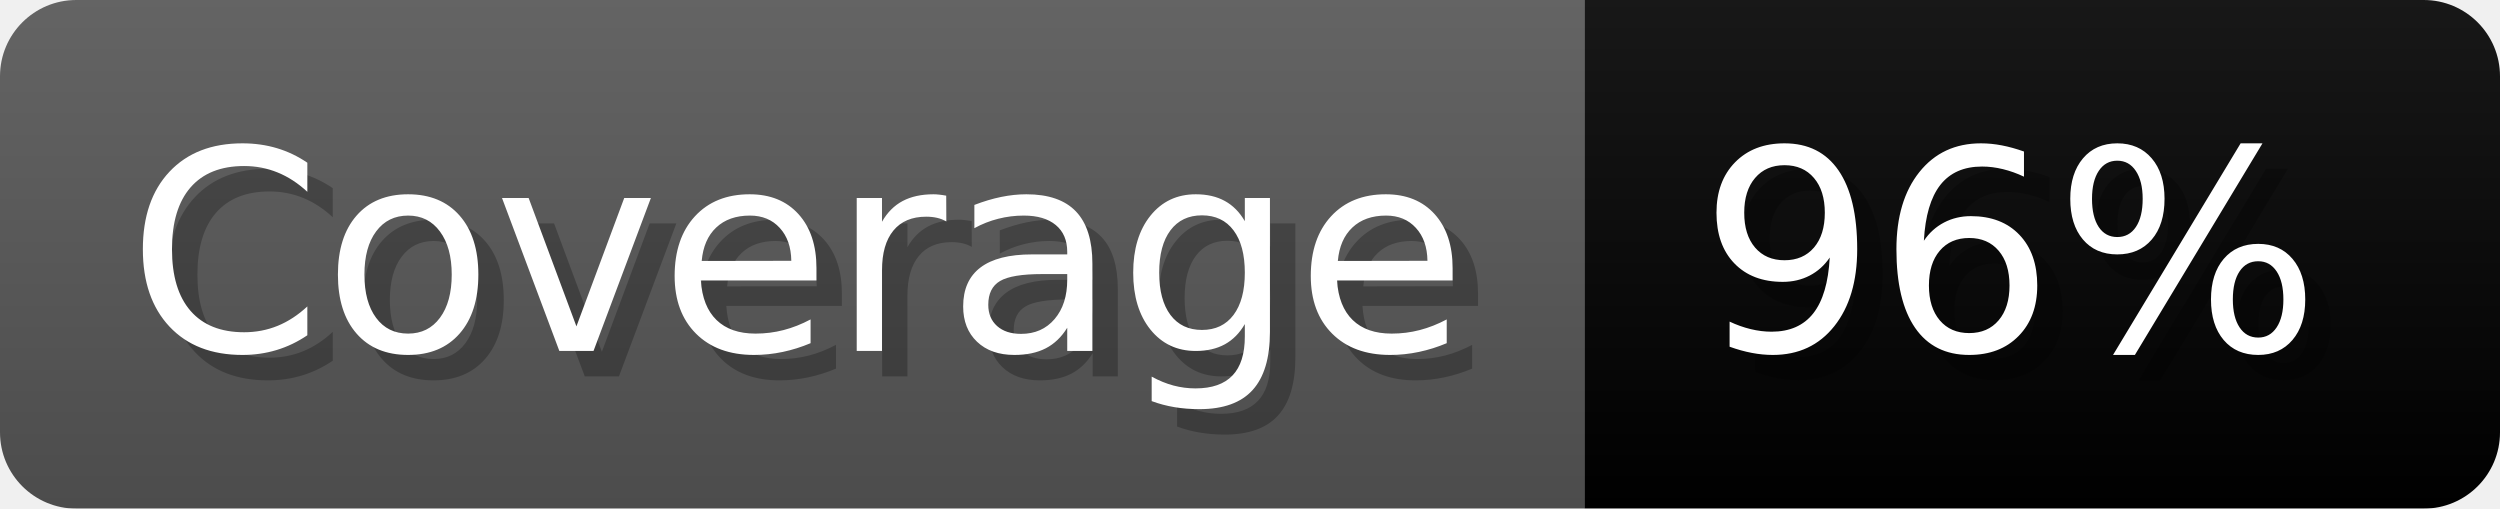
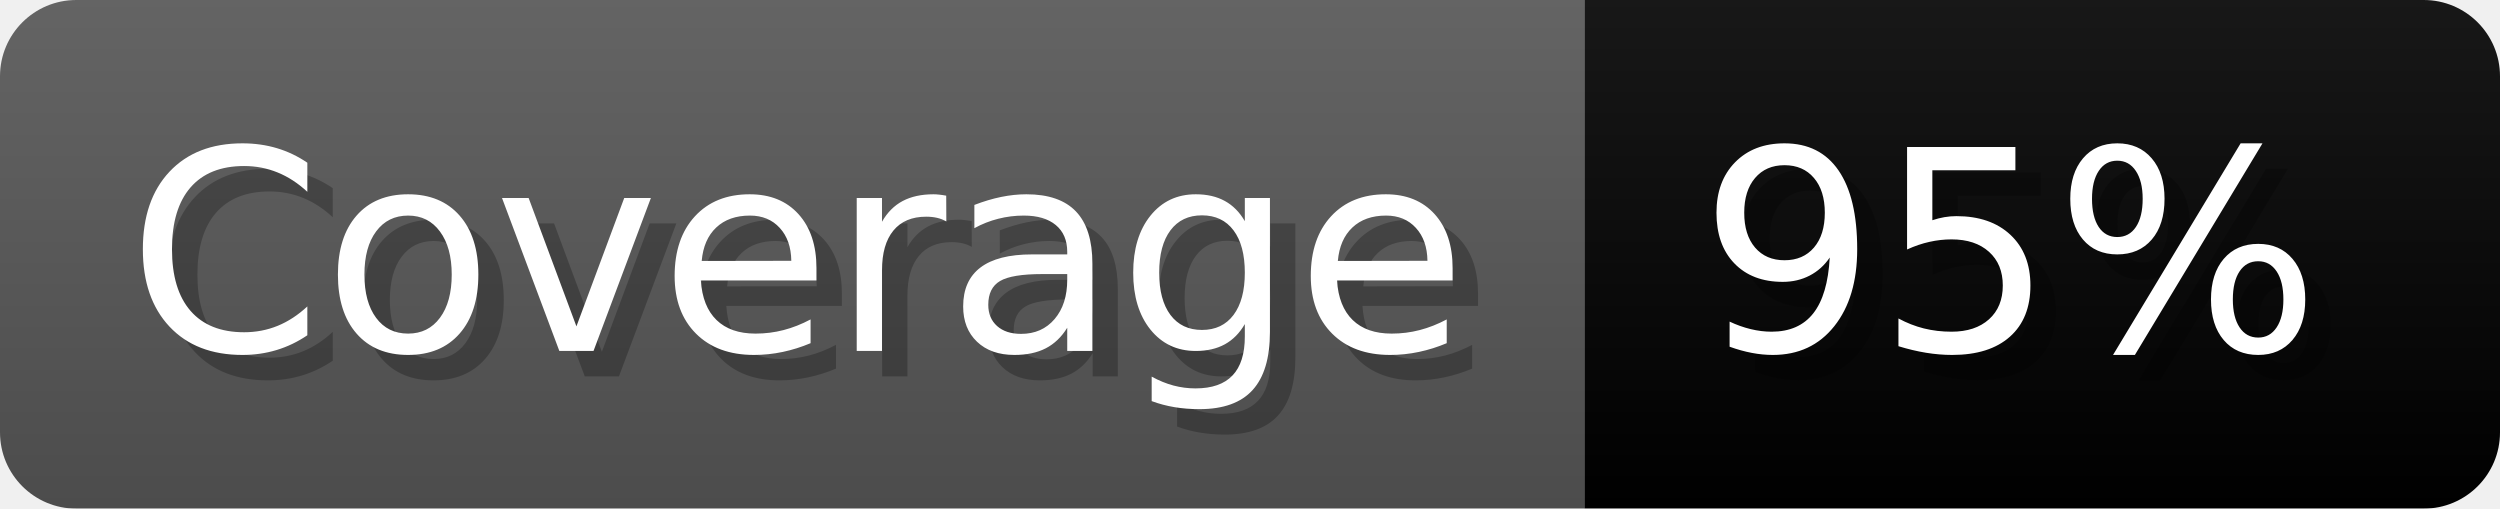
- <svg xmlns="http://www.w3.org/2000/svg" width="98.3" height="20" viewBox="0 0 983 200" role="img" aria-label="Coverage: 96%">
+ <svg xmlns="http://www.w3.org/2000/svg" width="98.3" height="20" viewBox="0 0 983 200" role="img" aria-label="Coverage: 95%">
  <linearGradient id="a" x2="0" y2="100%">
    <stop offset="0" stop-opacity=".1" stop-color="#EEE" />
    <stop offset="1" stop-opacity=".1" />
  </linearGradient>
  <mask id="m">
    <rect width="983" height="200" rx="30" fill="#FFF" />
  </mask>
  <g mask="url(#m)">
    <rect width="623" height="200" fill="#555" />
    <rect width="360" height="200" fill="#brightgreen" x="623" />
    <rect width="983" height="200" fill="url(#a)" />
  </g>
  <g aria-hidden="true" fill="#fff" text-anchor="start" font-family="Verdana,DejaVu Sans,sans-serif" font-size="110">
    <text x="60" y="148" textLength="523" fill="#000" opacity="0.25">Coverage</text>
    <text x="50" y="138" textLength="523">Coverage</text>
-     <text x="678" y="148" textLength="260" fill="#000" opacity="0.25">96%</text>
-     <text x="668" y="138" textLength="260">96%</text>
+     <text x="678" y="148" textLength="260" fill="#000" opacity="0.25">95%</text>
+     <text x="668" y="138" textLength="260">95%</text>
  </g>
</svg>
